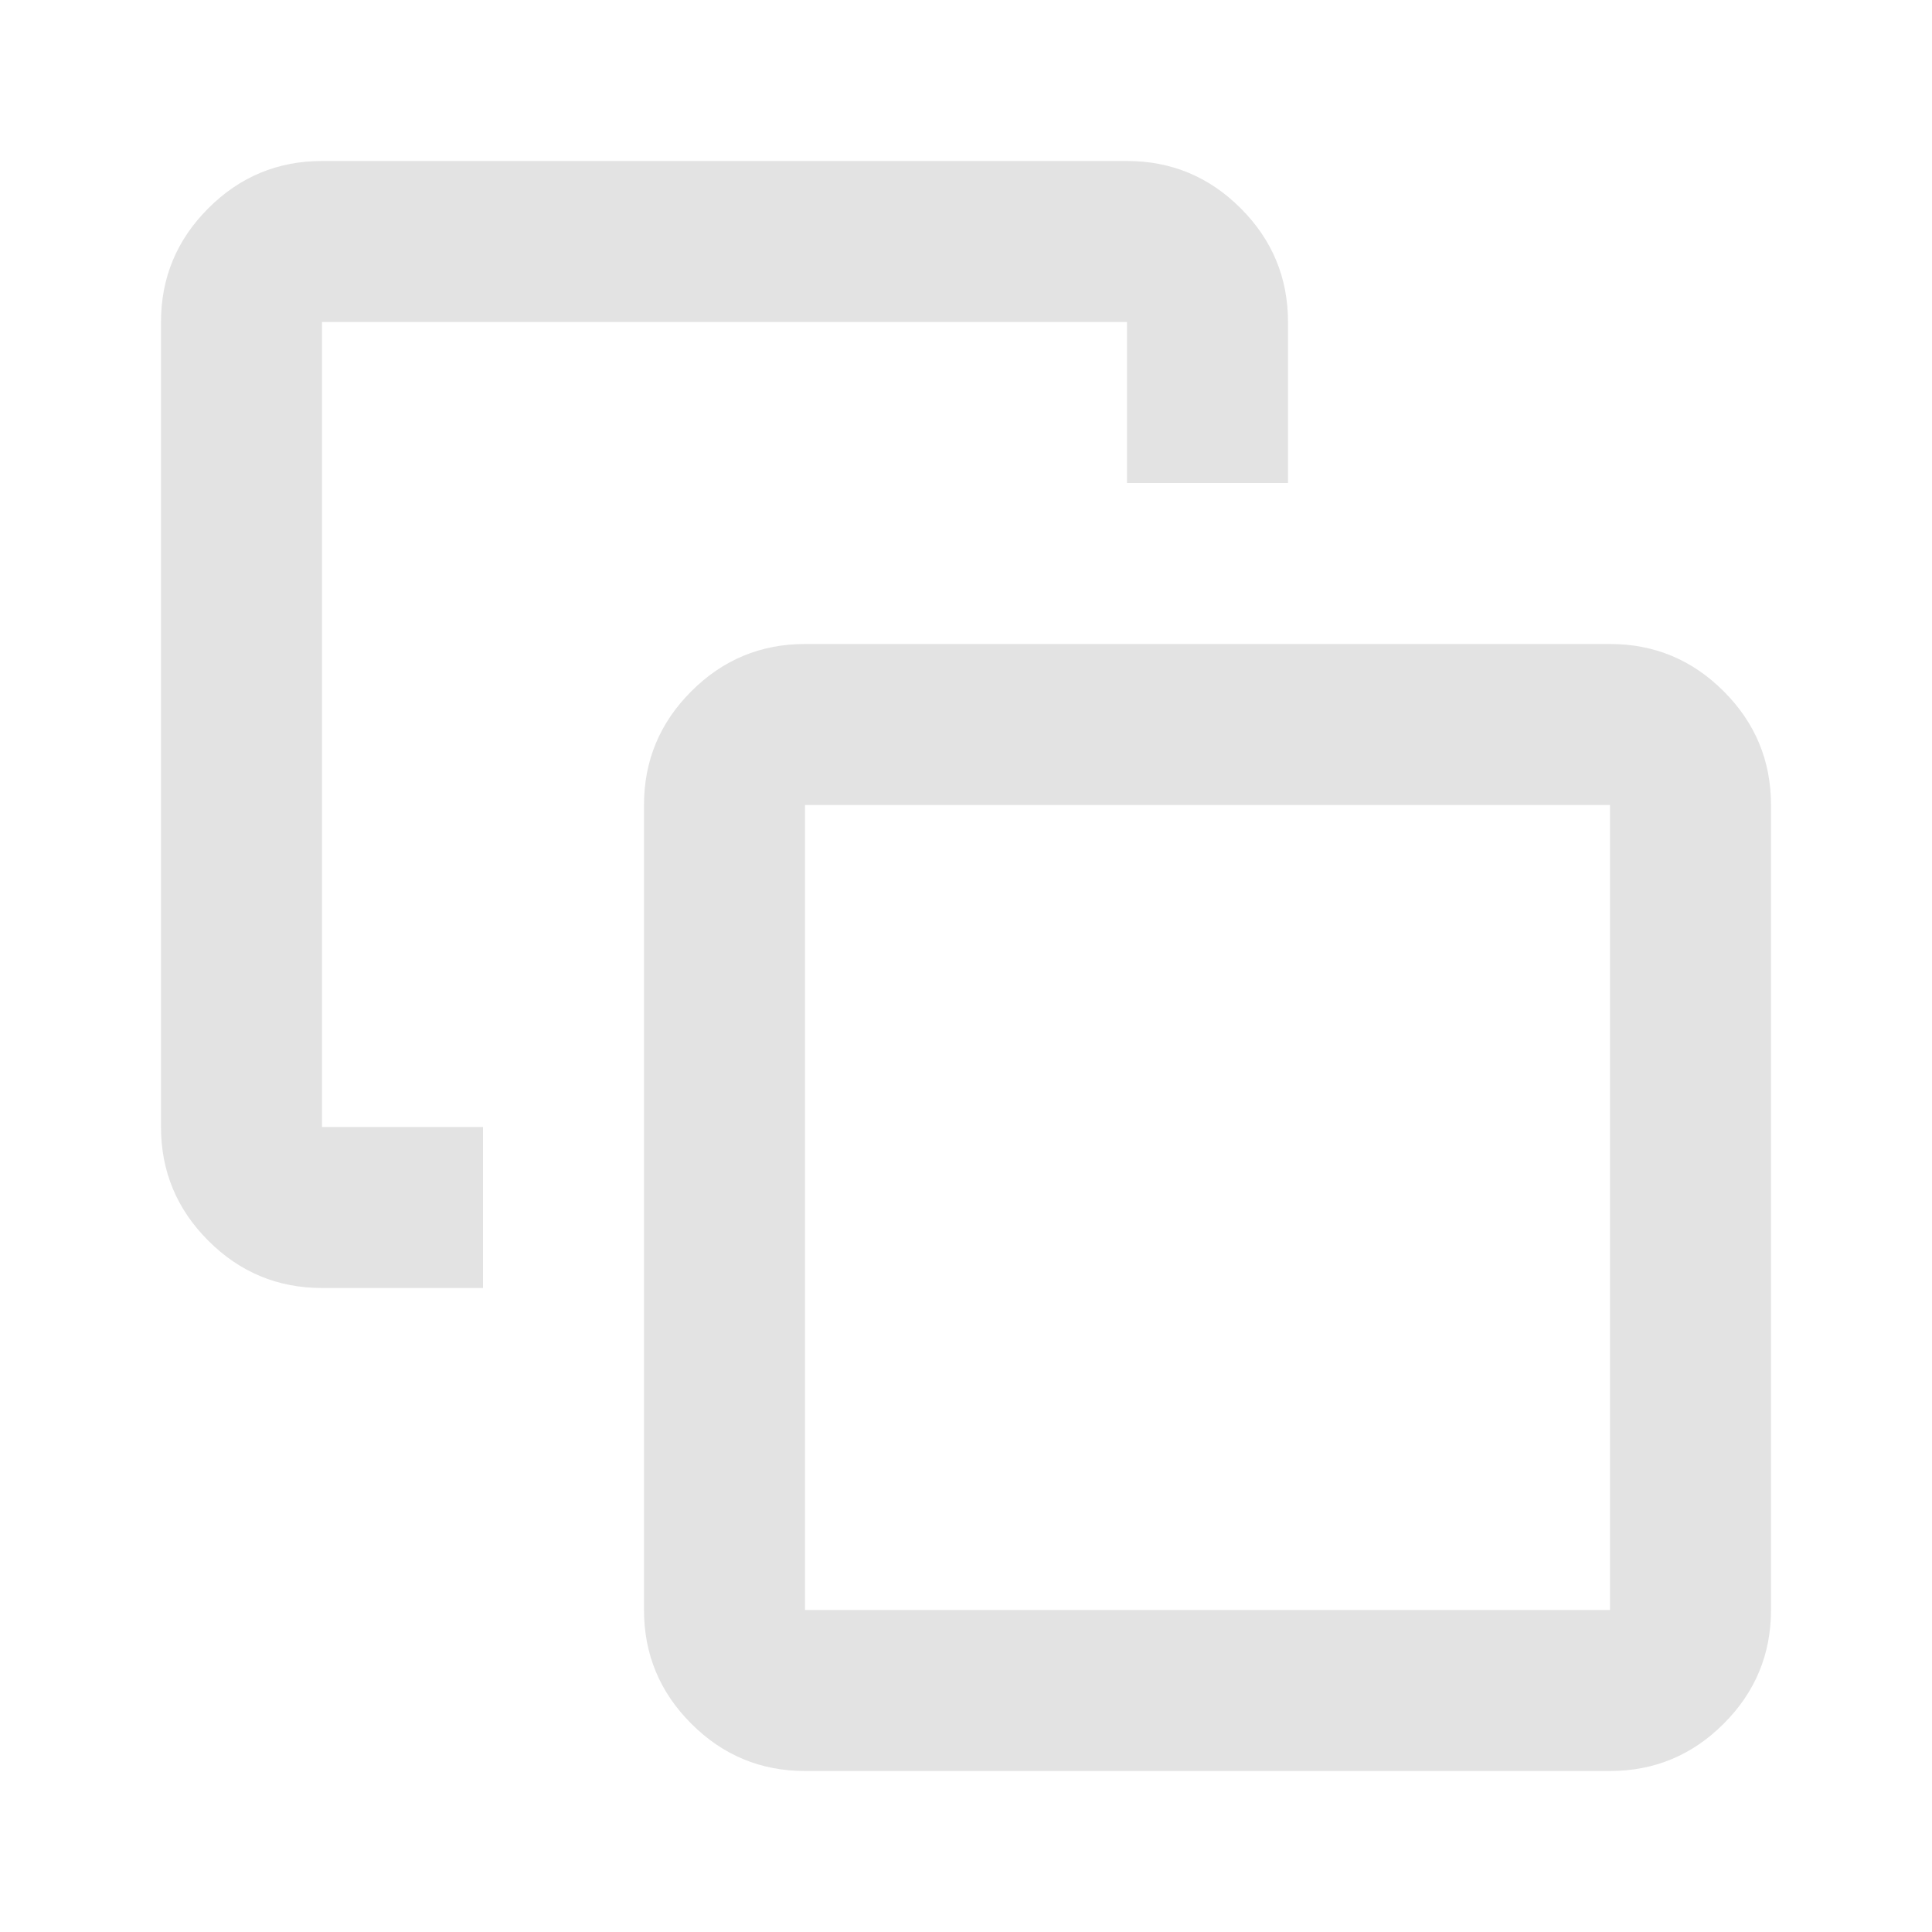
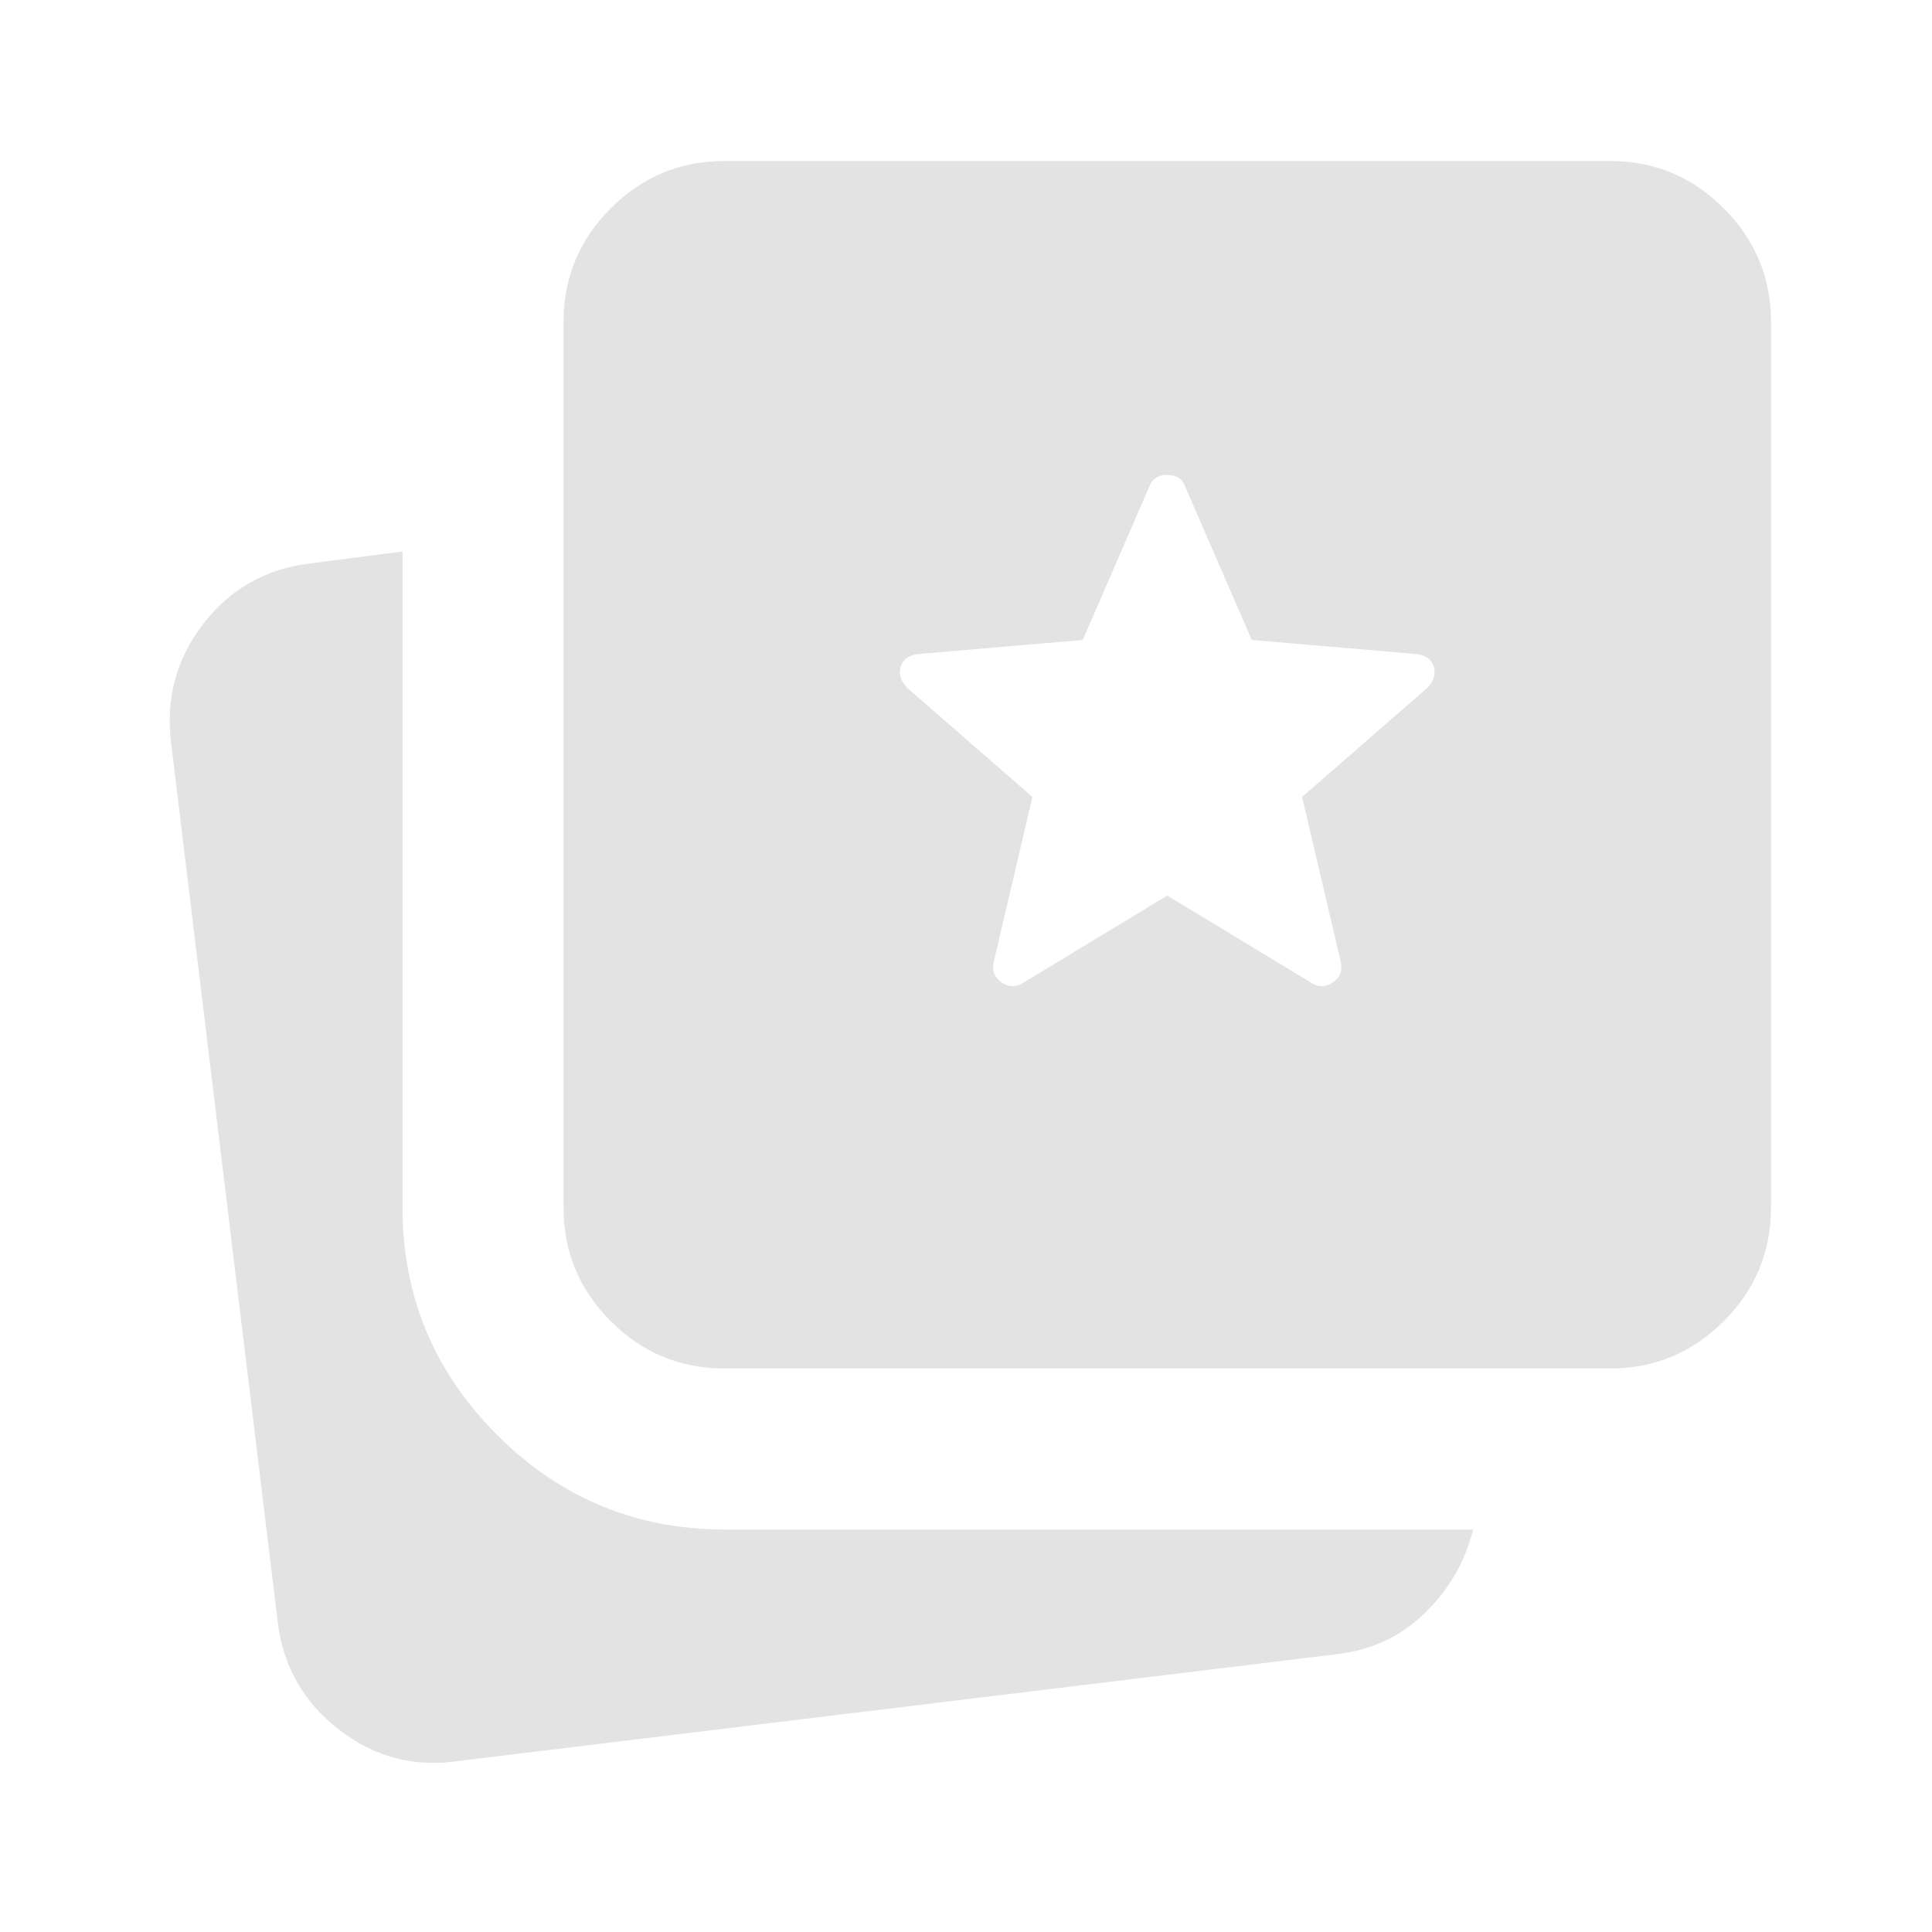
<svg xmlns="http://www.w3.org/2000/svg" height="24px" viewBox="0 -960 960 960" width="24px" fill="#e3e3e3">
-   <path d="M240-400v80h-80q-33 0-56.5-23.5T80-400v-400q0-33 23.5-56.5T160-880h400q33 0 56.5 23.5T640-800v80h-80v-80H160v400h80ZM400-80q-33 0-56.5-23.5T320-160v-400q0-33 23.5-56.5T400-640h400q33 0 56.5 23.5T880-560v400q0 33-23.5 56.5T800-80H400Zm0-80h400v-400H400v400Zm200-200Z" />
+   <path d="M228-85q-33 5-59.5-15.5T138-154L85-591q-4-33 16-59t53-30l46-6v326q0 66 47 113t113 47h372q-6 24-24 41.5T664-138L228-85Zm132-195q-33 0-56.5-23.5T280-360v-440q0-33 23.5-56.5T360-880h440q33 0 56.5 23.5T880-800v440q0 33-23.5 56.5T800-280H360Zm149-192 71-43 71 43q6 4 11.5 0t3.5-11l-19-81 62-54q5-5 3.5-10.5T704-635l-82-7-33-76q-2-6-9-6t-9 6l-33 76-82 7q-7 1-8.5 6.5T451-618l62 54-19 81q-2 7 3.5 11t11.5 0Z" />
</svg>
